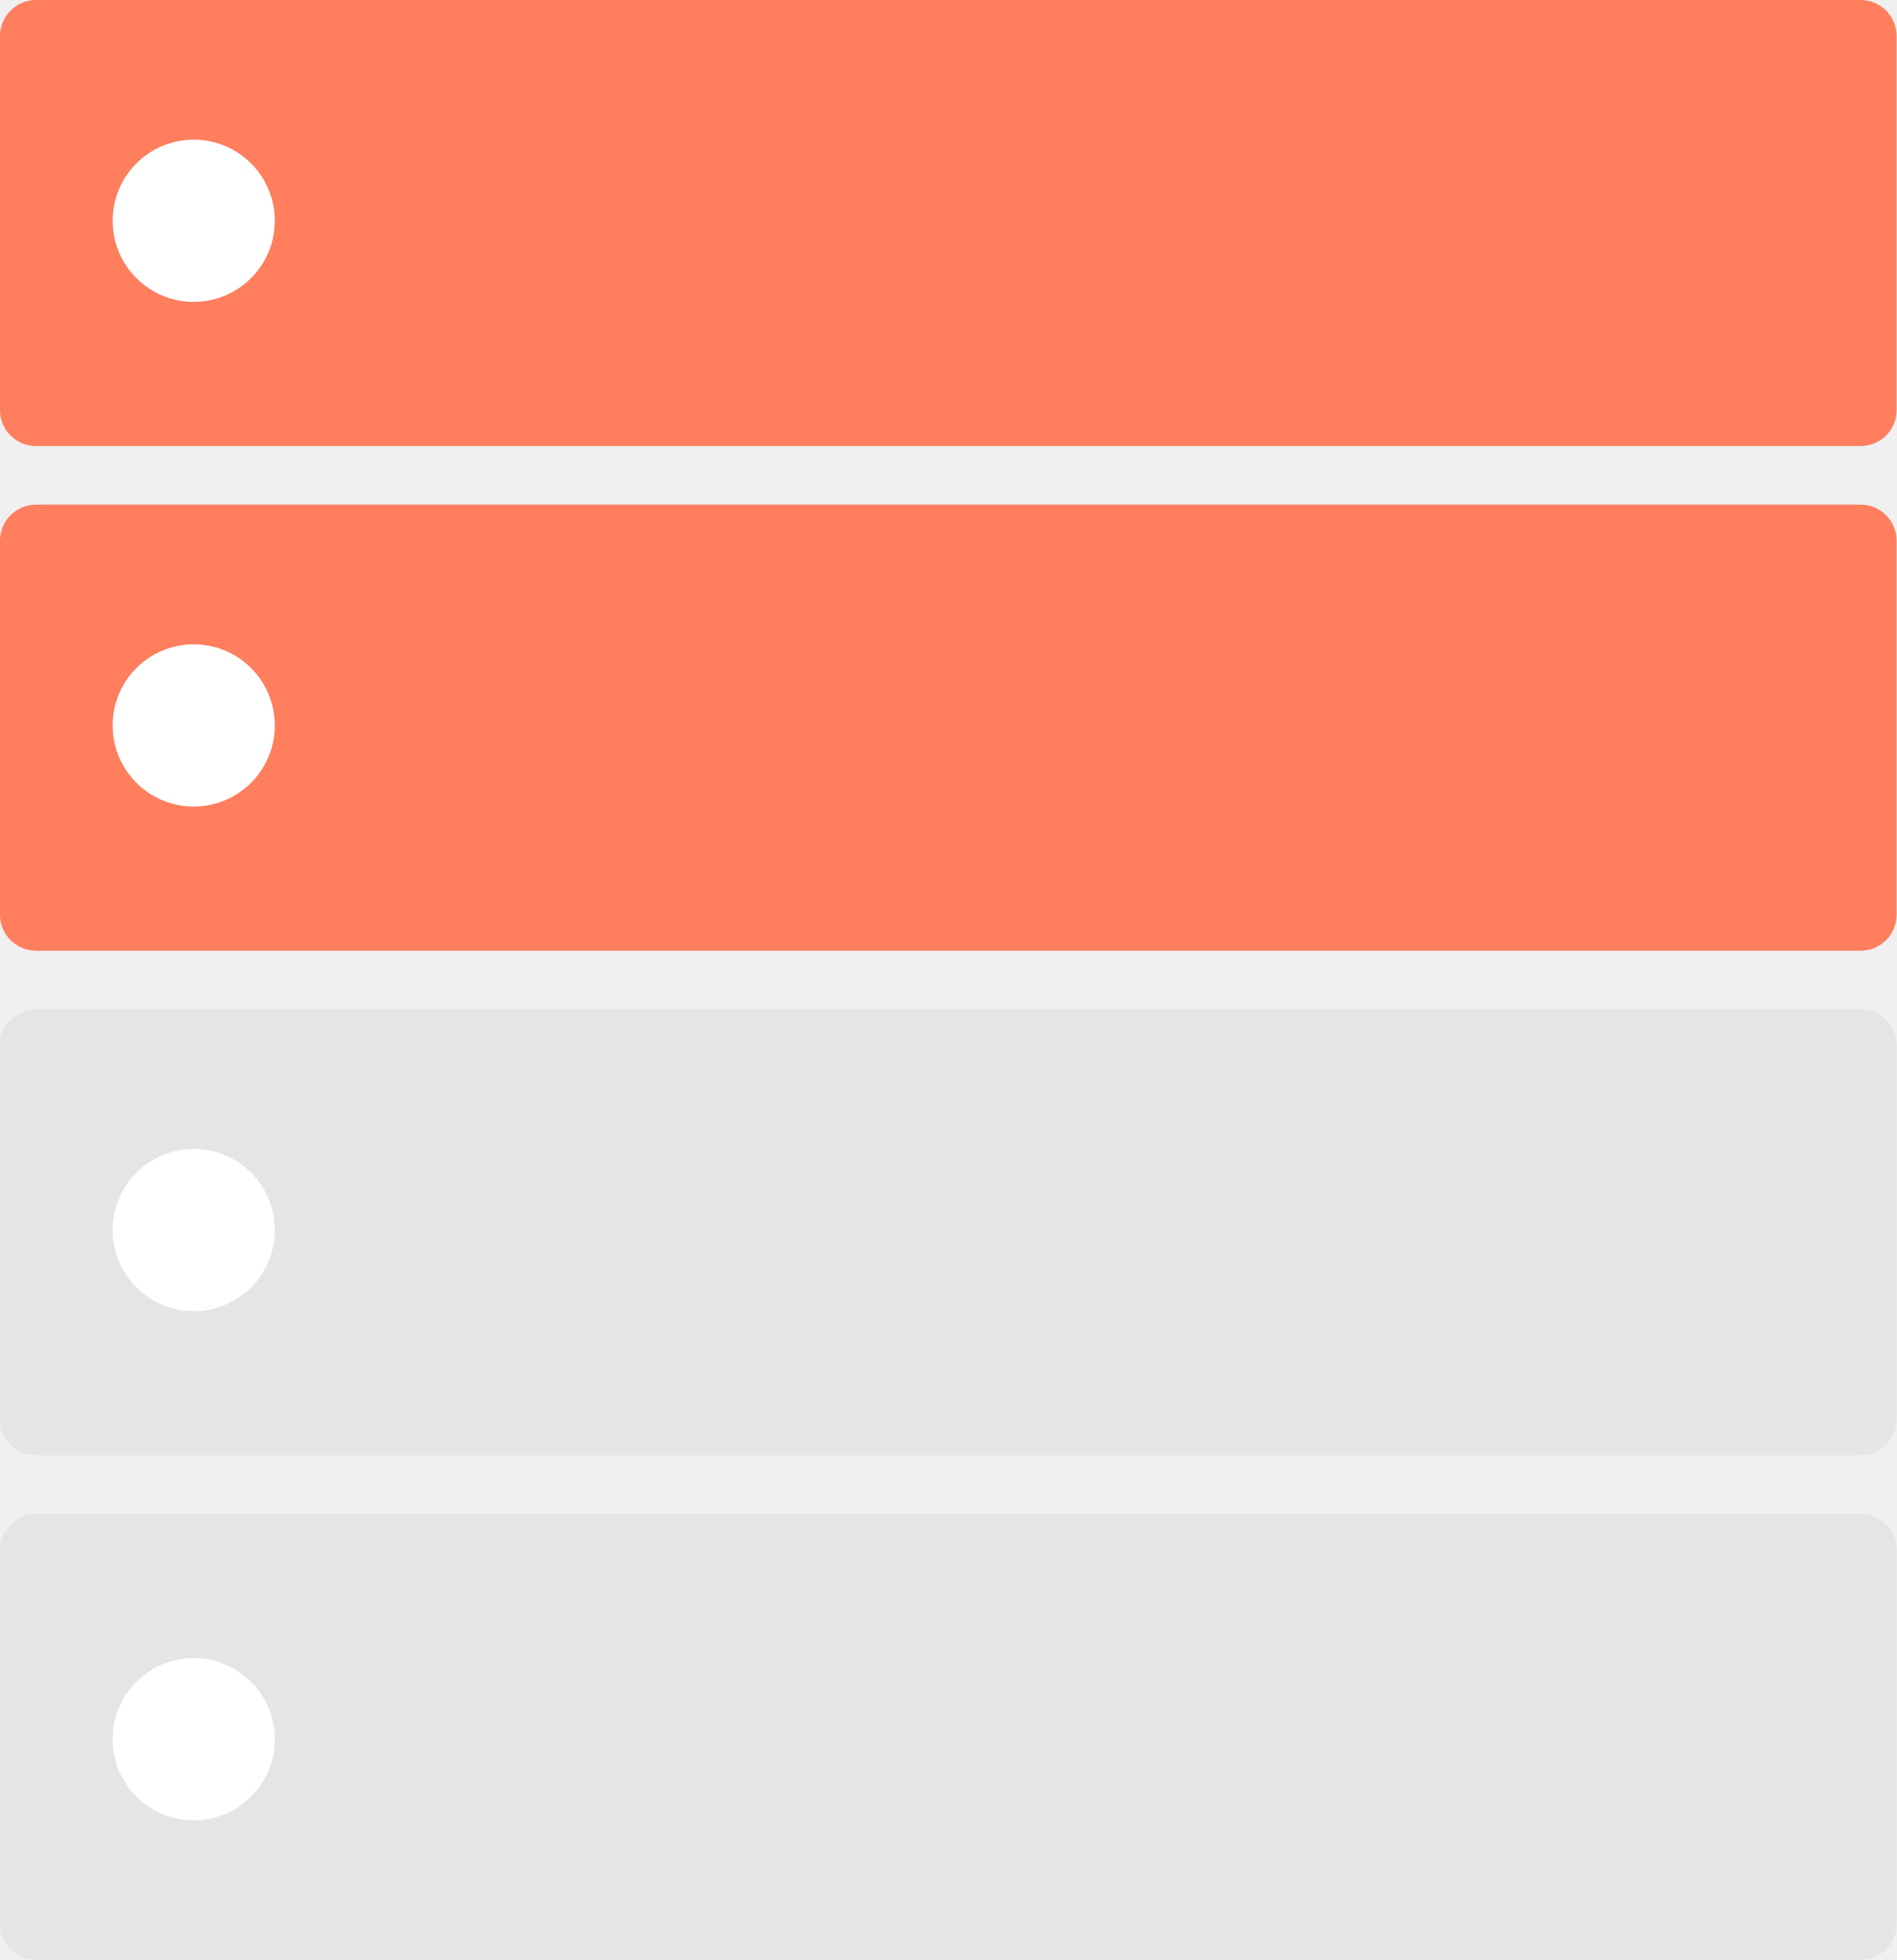
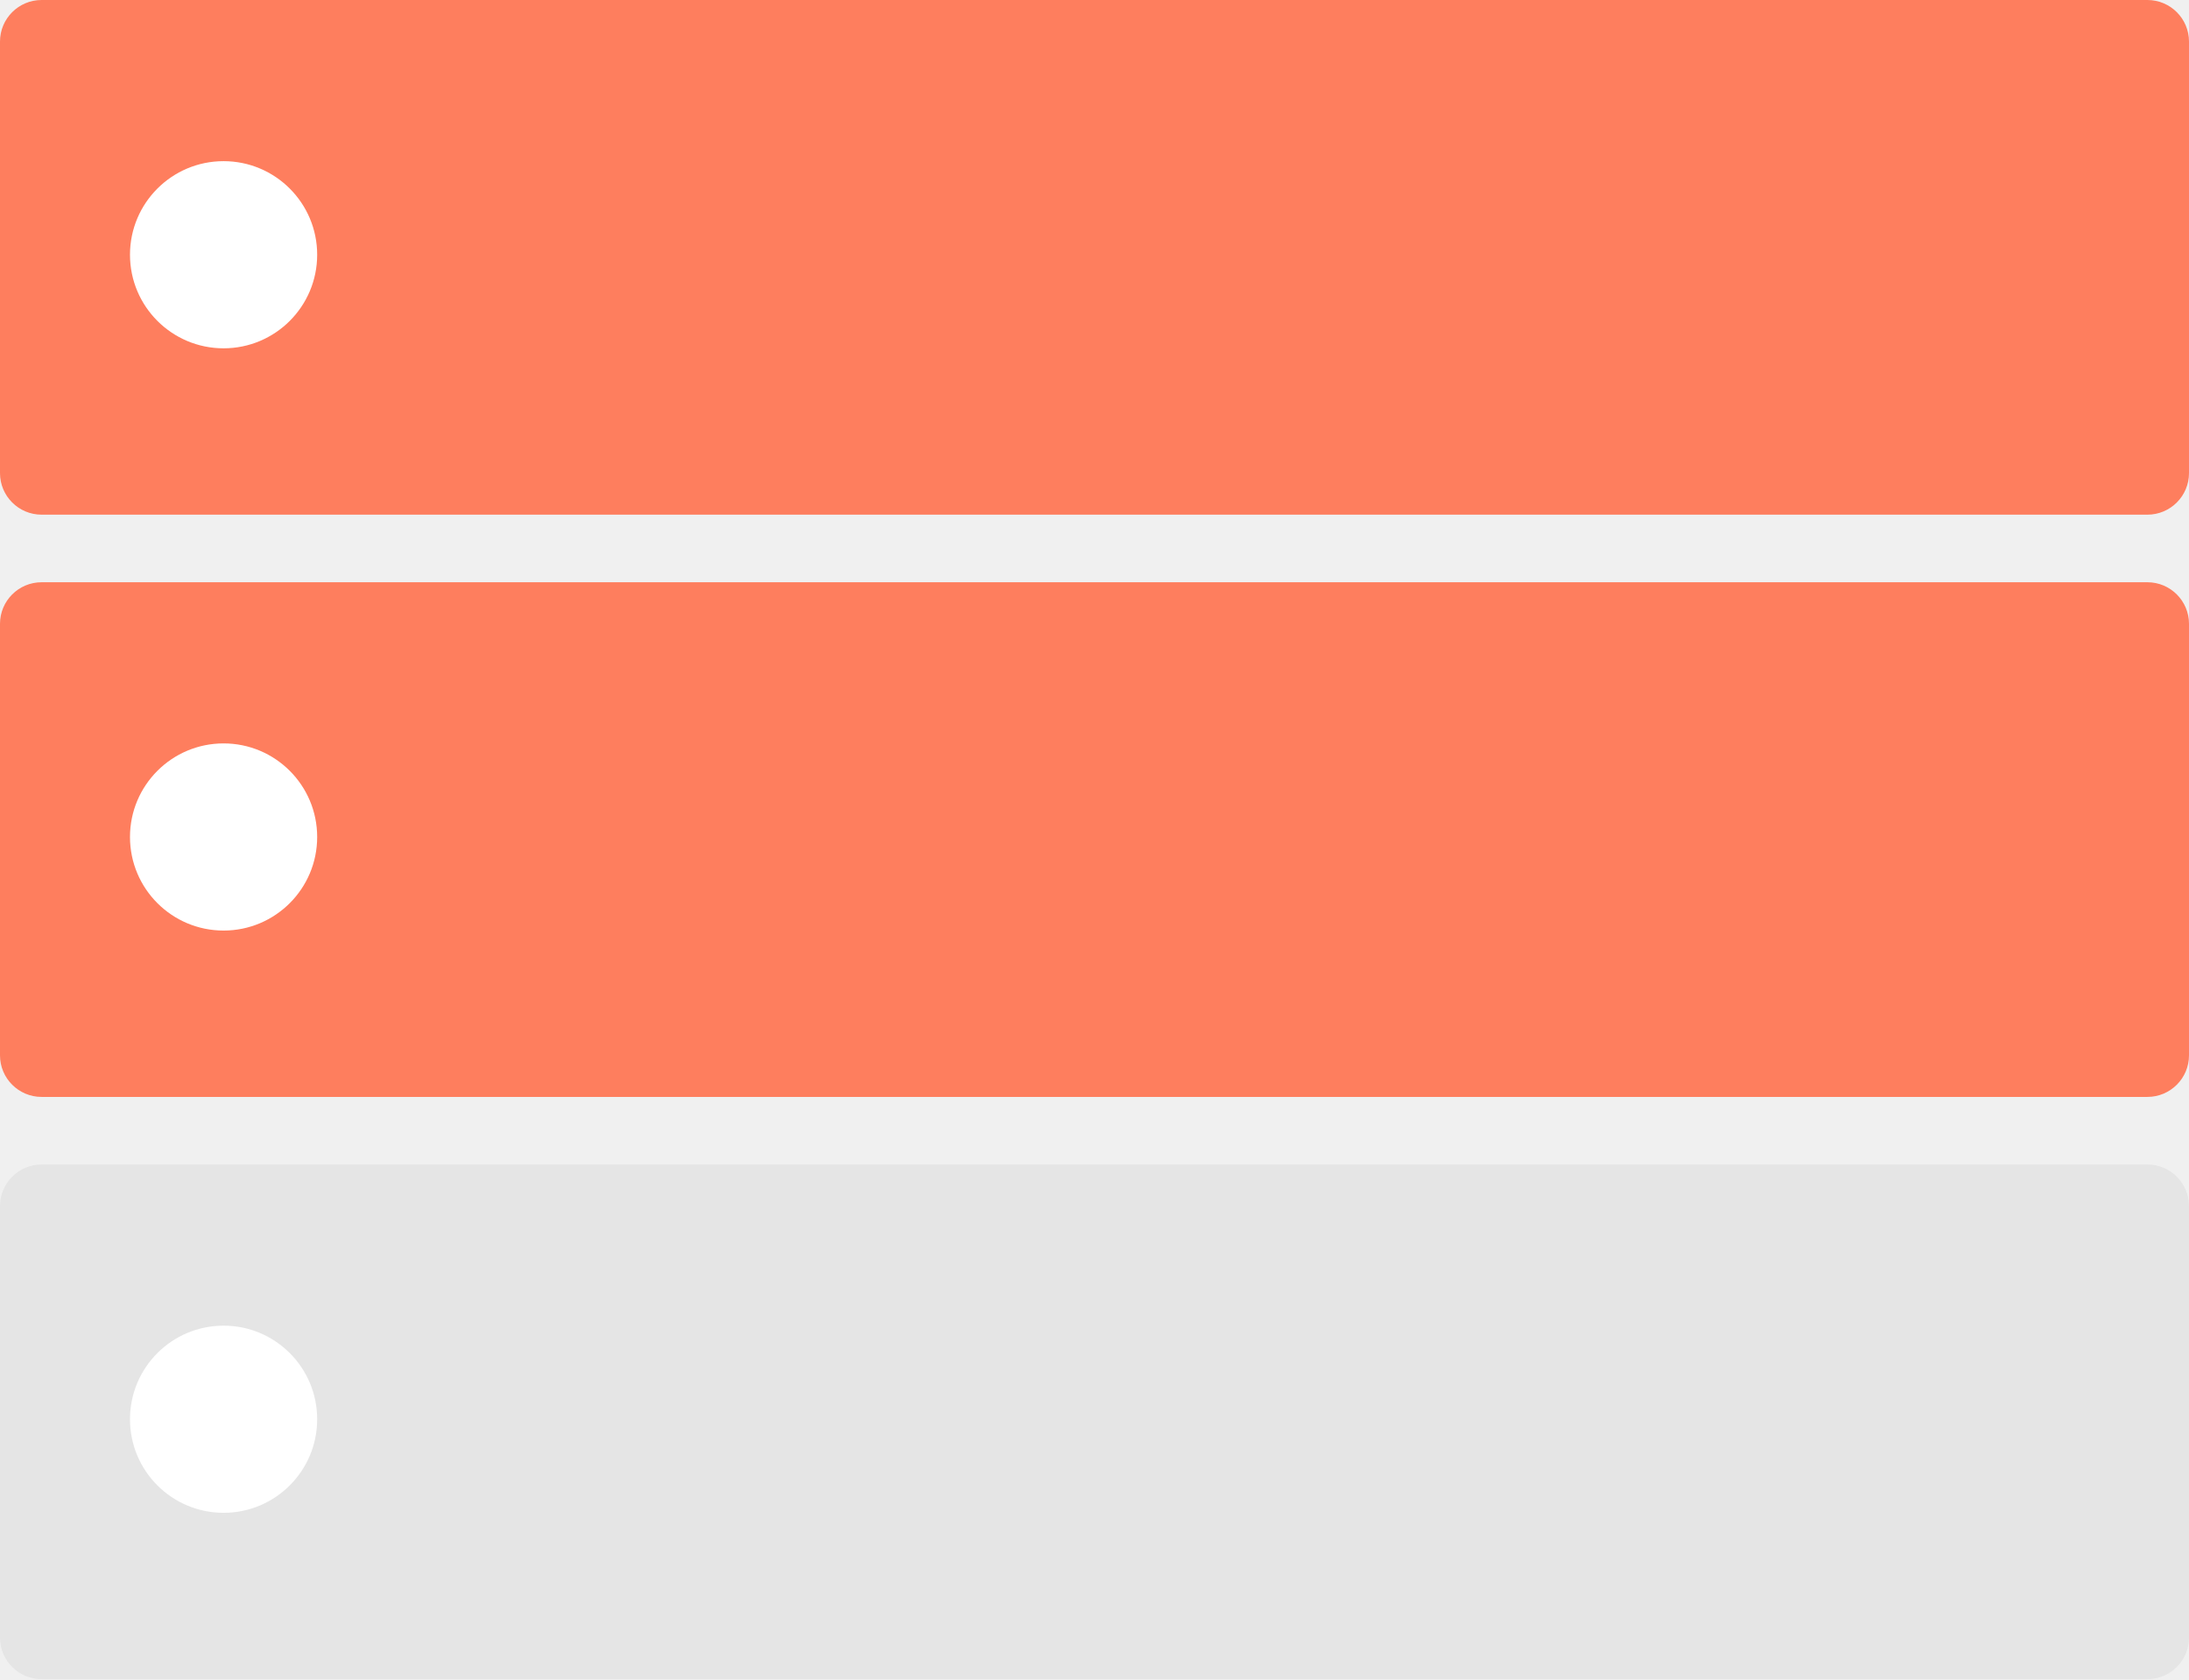
- <svg xmlns="http://www.w3.org/2000/svg" width="421" height="435" viewBox="0 0 421 435" fill="none">
+ <svg xmlns="http://www.w3.org/2000/svg" width="421" height="323" viewBox="0 0 421 323" fill="none">
  <rect width="421" height="99" rx="8" fill="#FE7E5E" />
-   <rect y="336" width="421" height="99" rx="8" fill="#E5E5E5" />
  <rect y="224" width="421" height="99" rx="8" fill="#E5E5E5" />
  <rect y="112" width="421" height="99" rx="8" fill="#FE7E5E" />
  <circle cx="43" cy="49" r="18" fill="white" />
  <circle cx="43" cy="161" r="18" fill="white" />
  <circle cx="43" cy="273" r="18" fill="white" />
-   <circle cx="43" cy="386" r="18" fill="white" />
</svg>
